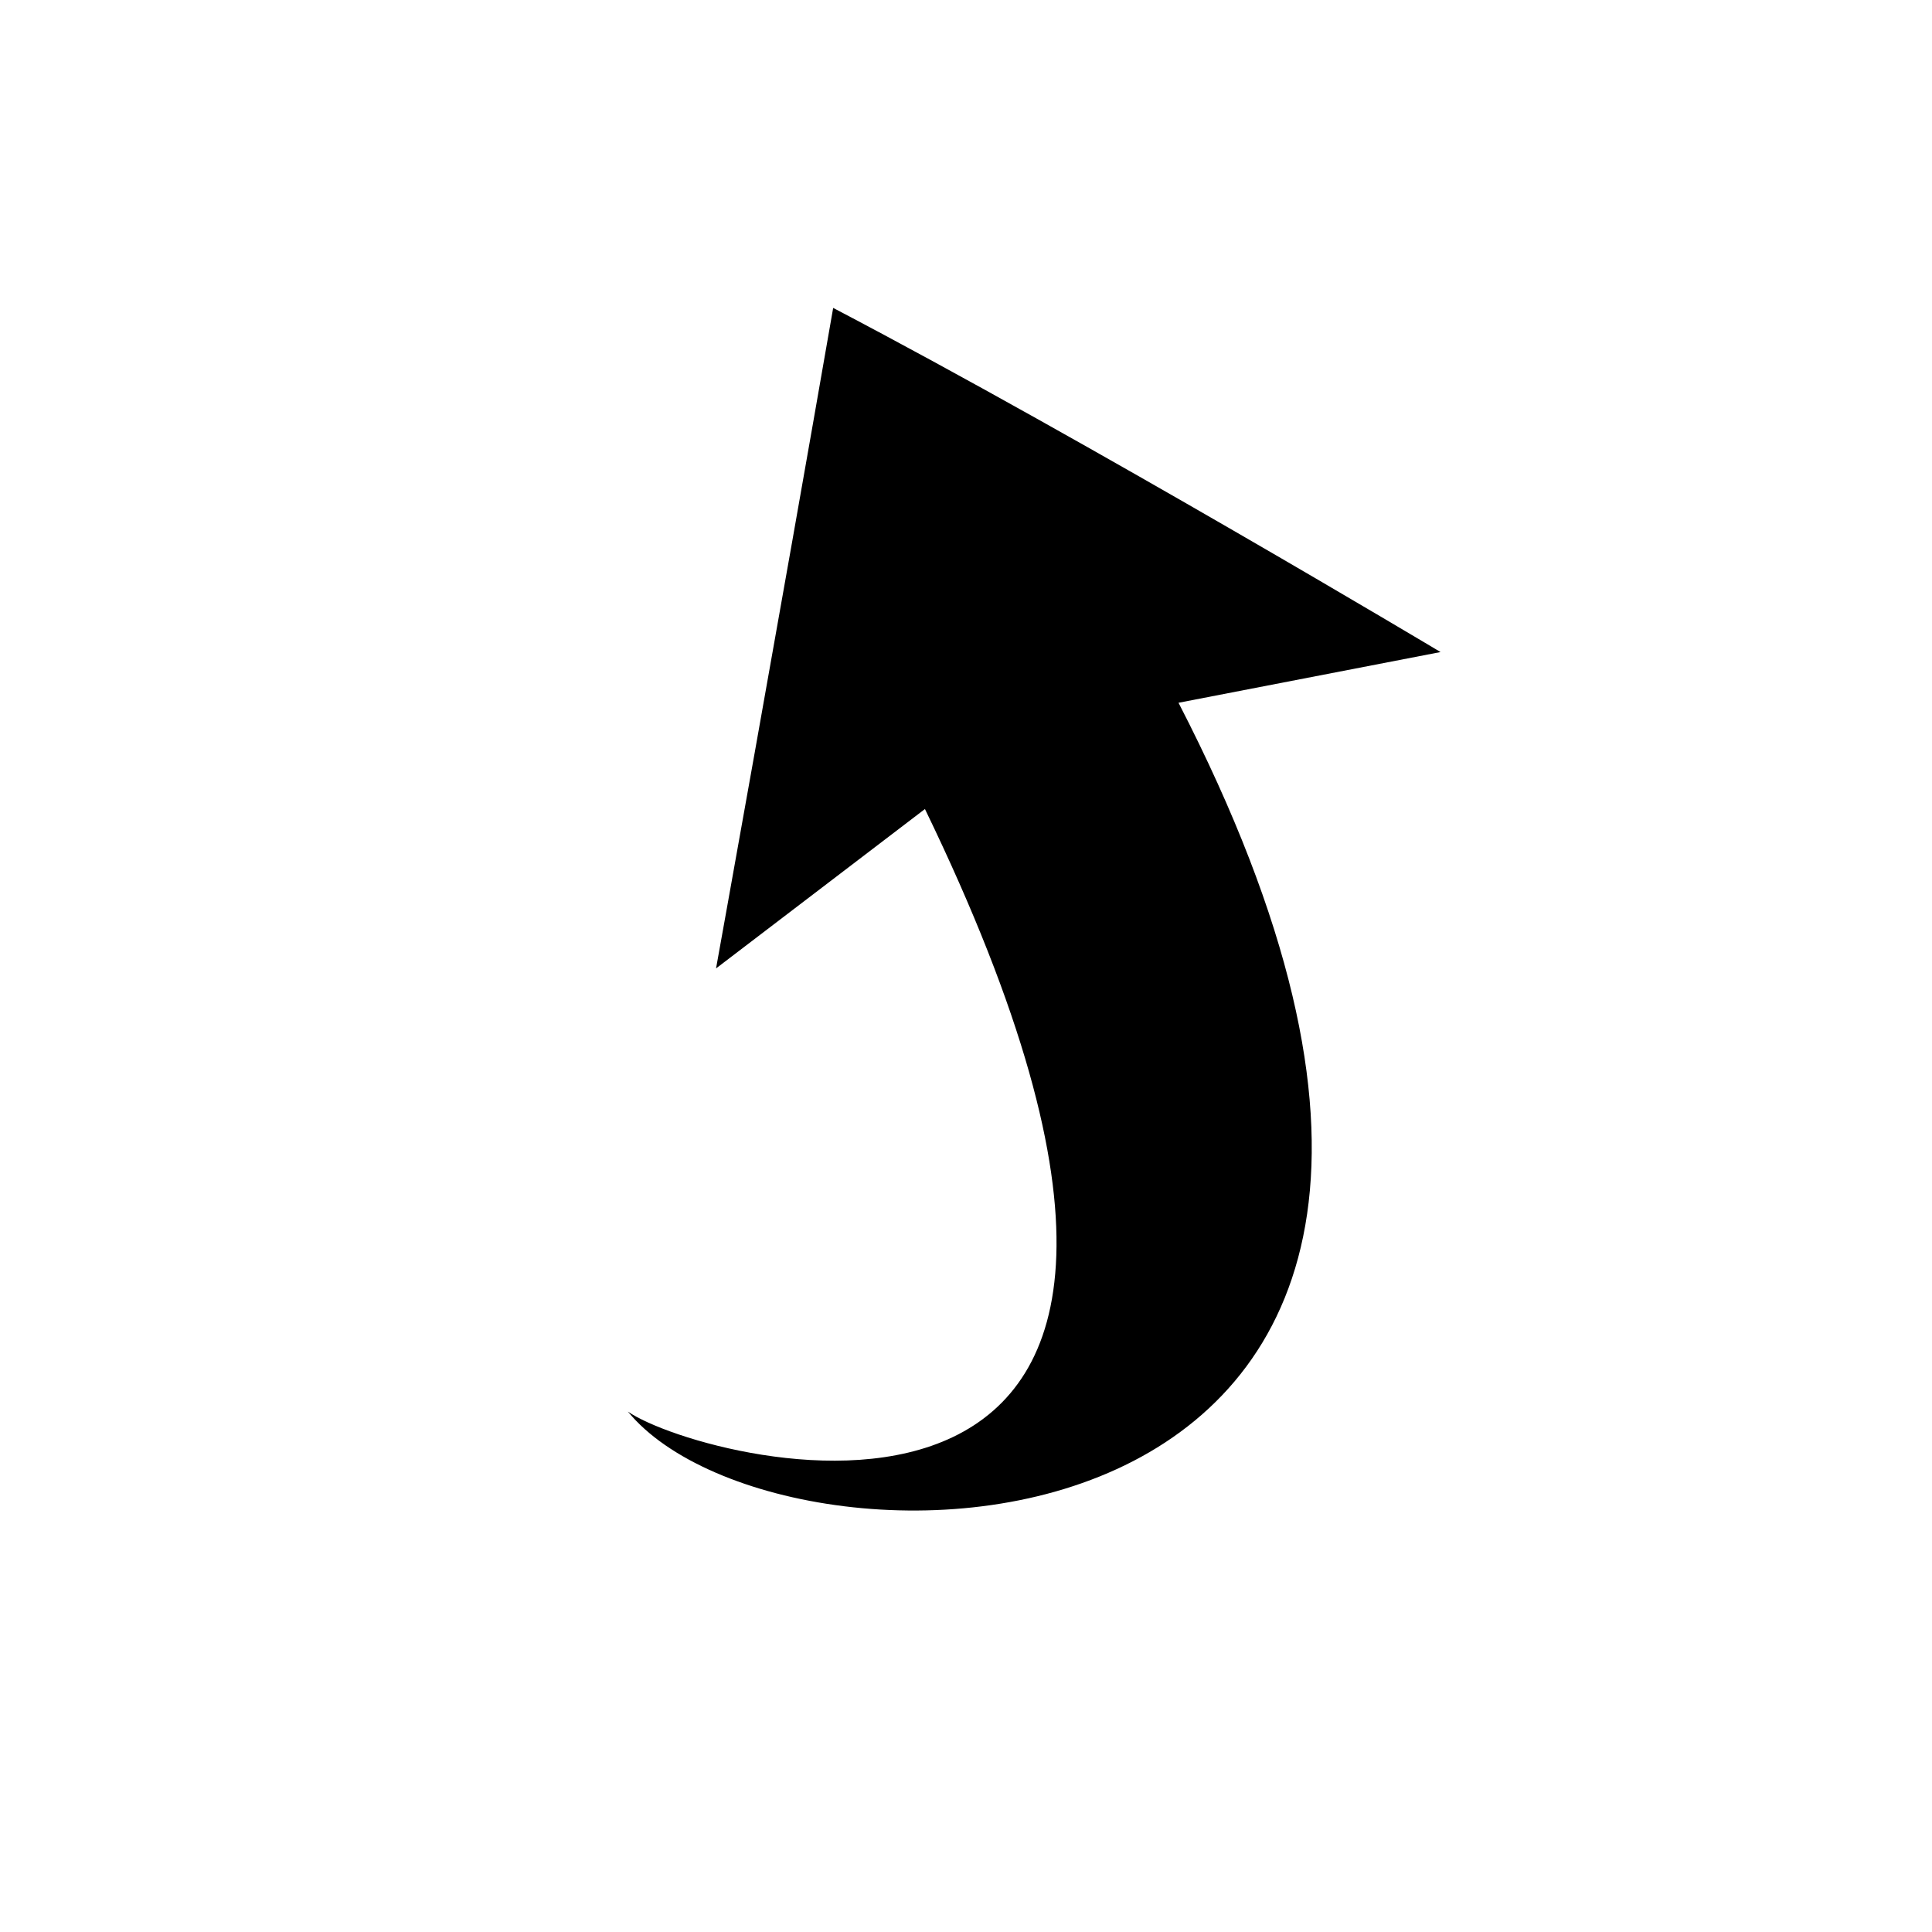
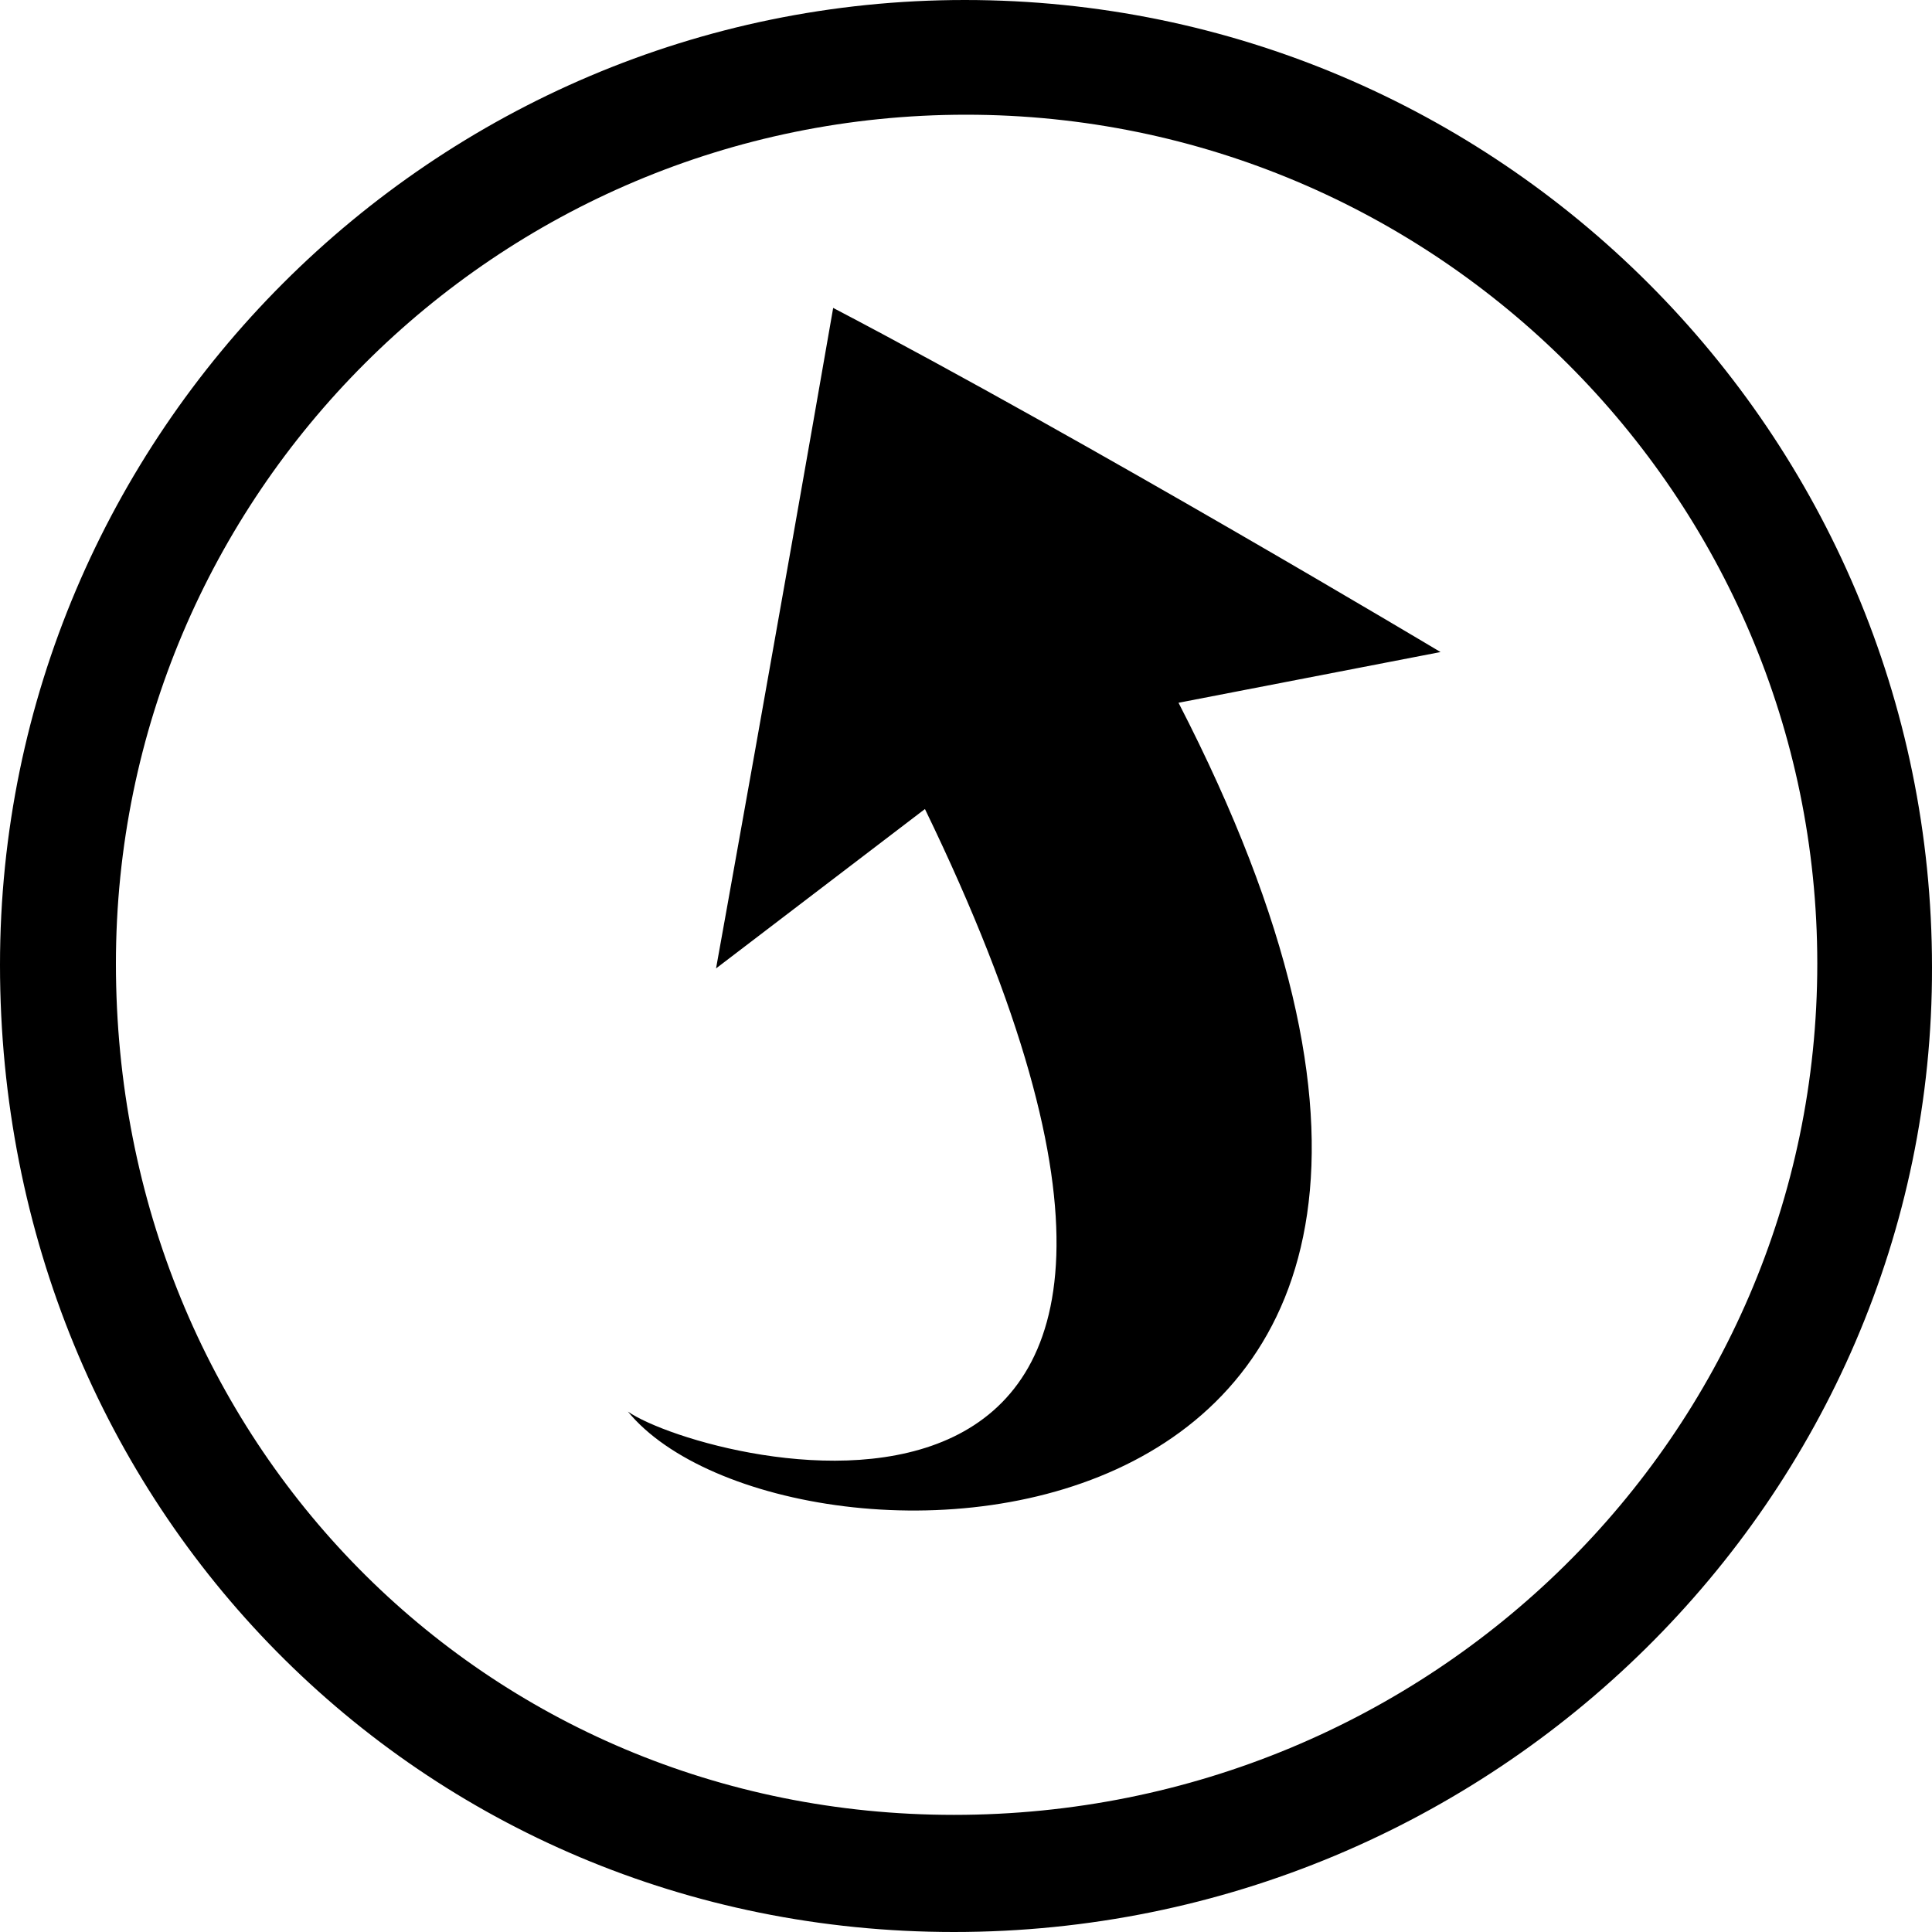
<svg xmlns="http://www.w3.org/2000/svg" viewBox="0 0 160 160">
-   <path d="M-228.4-332.8c-44.2 0-79-35.2-79-80.1 0-44 35.9-79.9 79.9-79.9 44.2 0 80.1 35.9 80.1 80.1.1 43.9-36.3 79.9-81 79.9zm1-150.5c-38.9 0-70.4 31.5-70.4 70.3 0 39.6 30.5 70.5 69.4 70.5 39.5 0 71.5-31.5 71.5-70.5 0-38.7-31.6-70.3-70.5-70.3zM52 116.9c6.3 4.4 57.4 17.8 24.6-49.9L59.3 80.2s5.3-29.4 9.7-54.7C90.2 36.6 119.3 54 119.3 54l-21.7 4.2c37.8 73.3-32.6 74.6-45.6 58.7z" />
+   <path d="M79 160c-44.2 0-79-35.2-79-80.1C0 35.9 35.9 0 79.9 0 124.1 0 160 35.9 160 80.1c.1 43.9-36.3 79.9-81 79.9zM80 9.5C41.1 9.5 9.6 41 9.6 79.8c0 39.6 30.5 70.5 69.4 70.5 39.5 0 71.5-31.5 71.5-70.5 0-38.7-31.6-70.3-70.5-70.3zM52 116.9c6.3 4.4 57.4 17.8 24.6-49.9L59.3 80.2s5.3-29.4 9.7-54.7C90.2 36.6 119.3 54 119.3 54l-21.7 4.2c37.8 73.3-32.6 74.6-45.6 58.7z" />
</svg>
